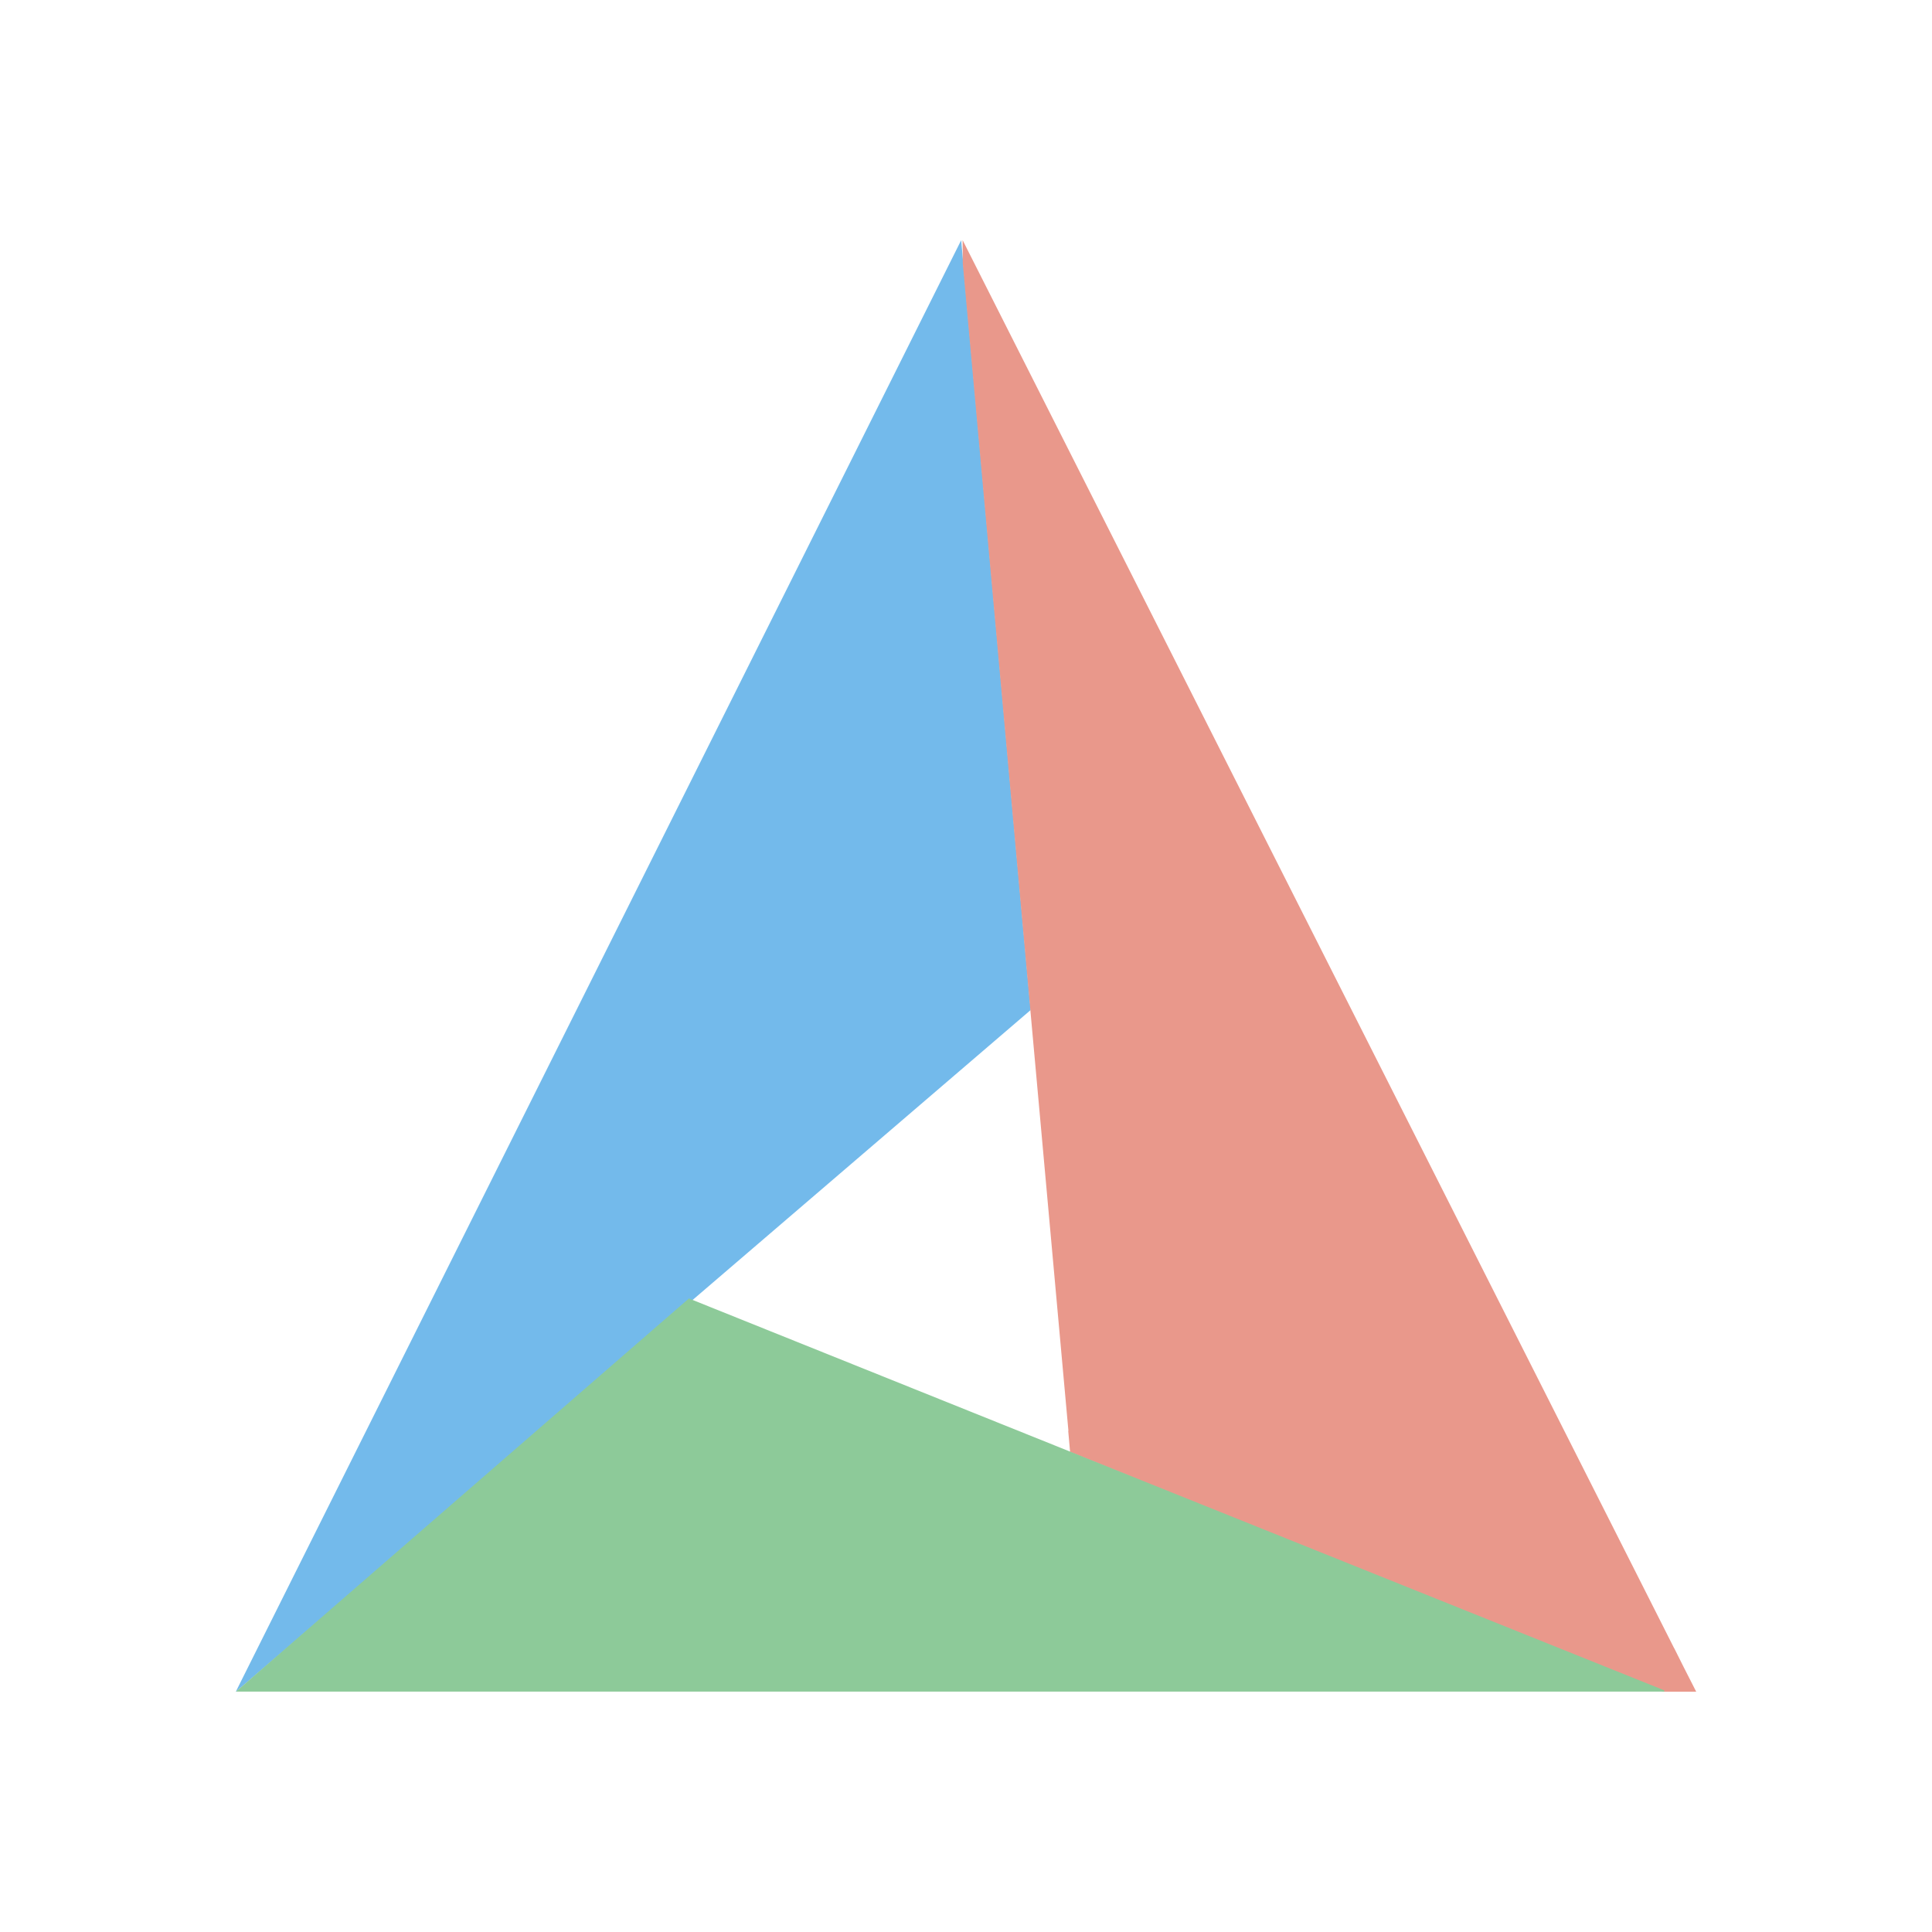
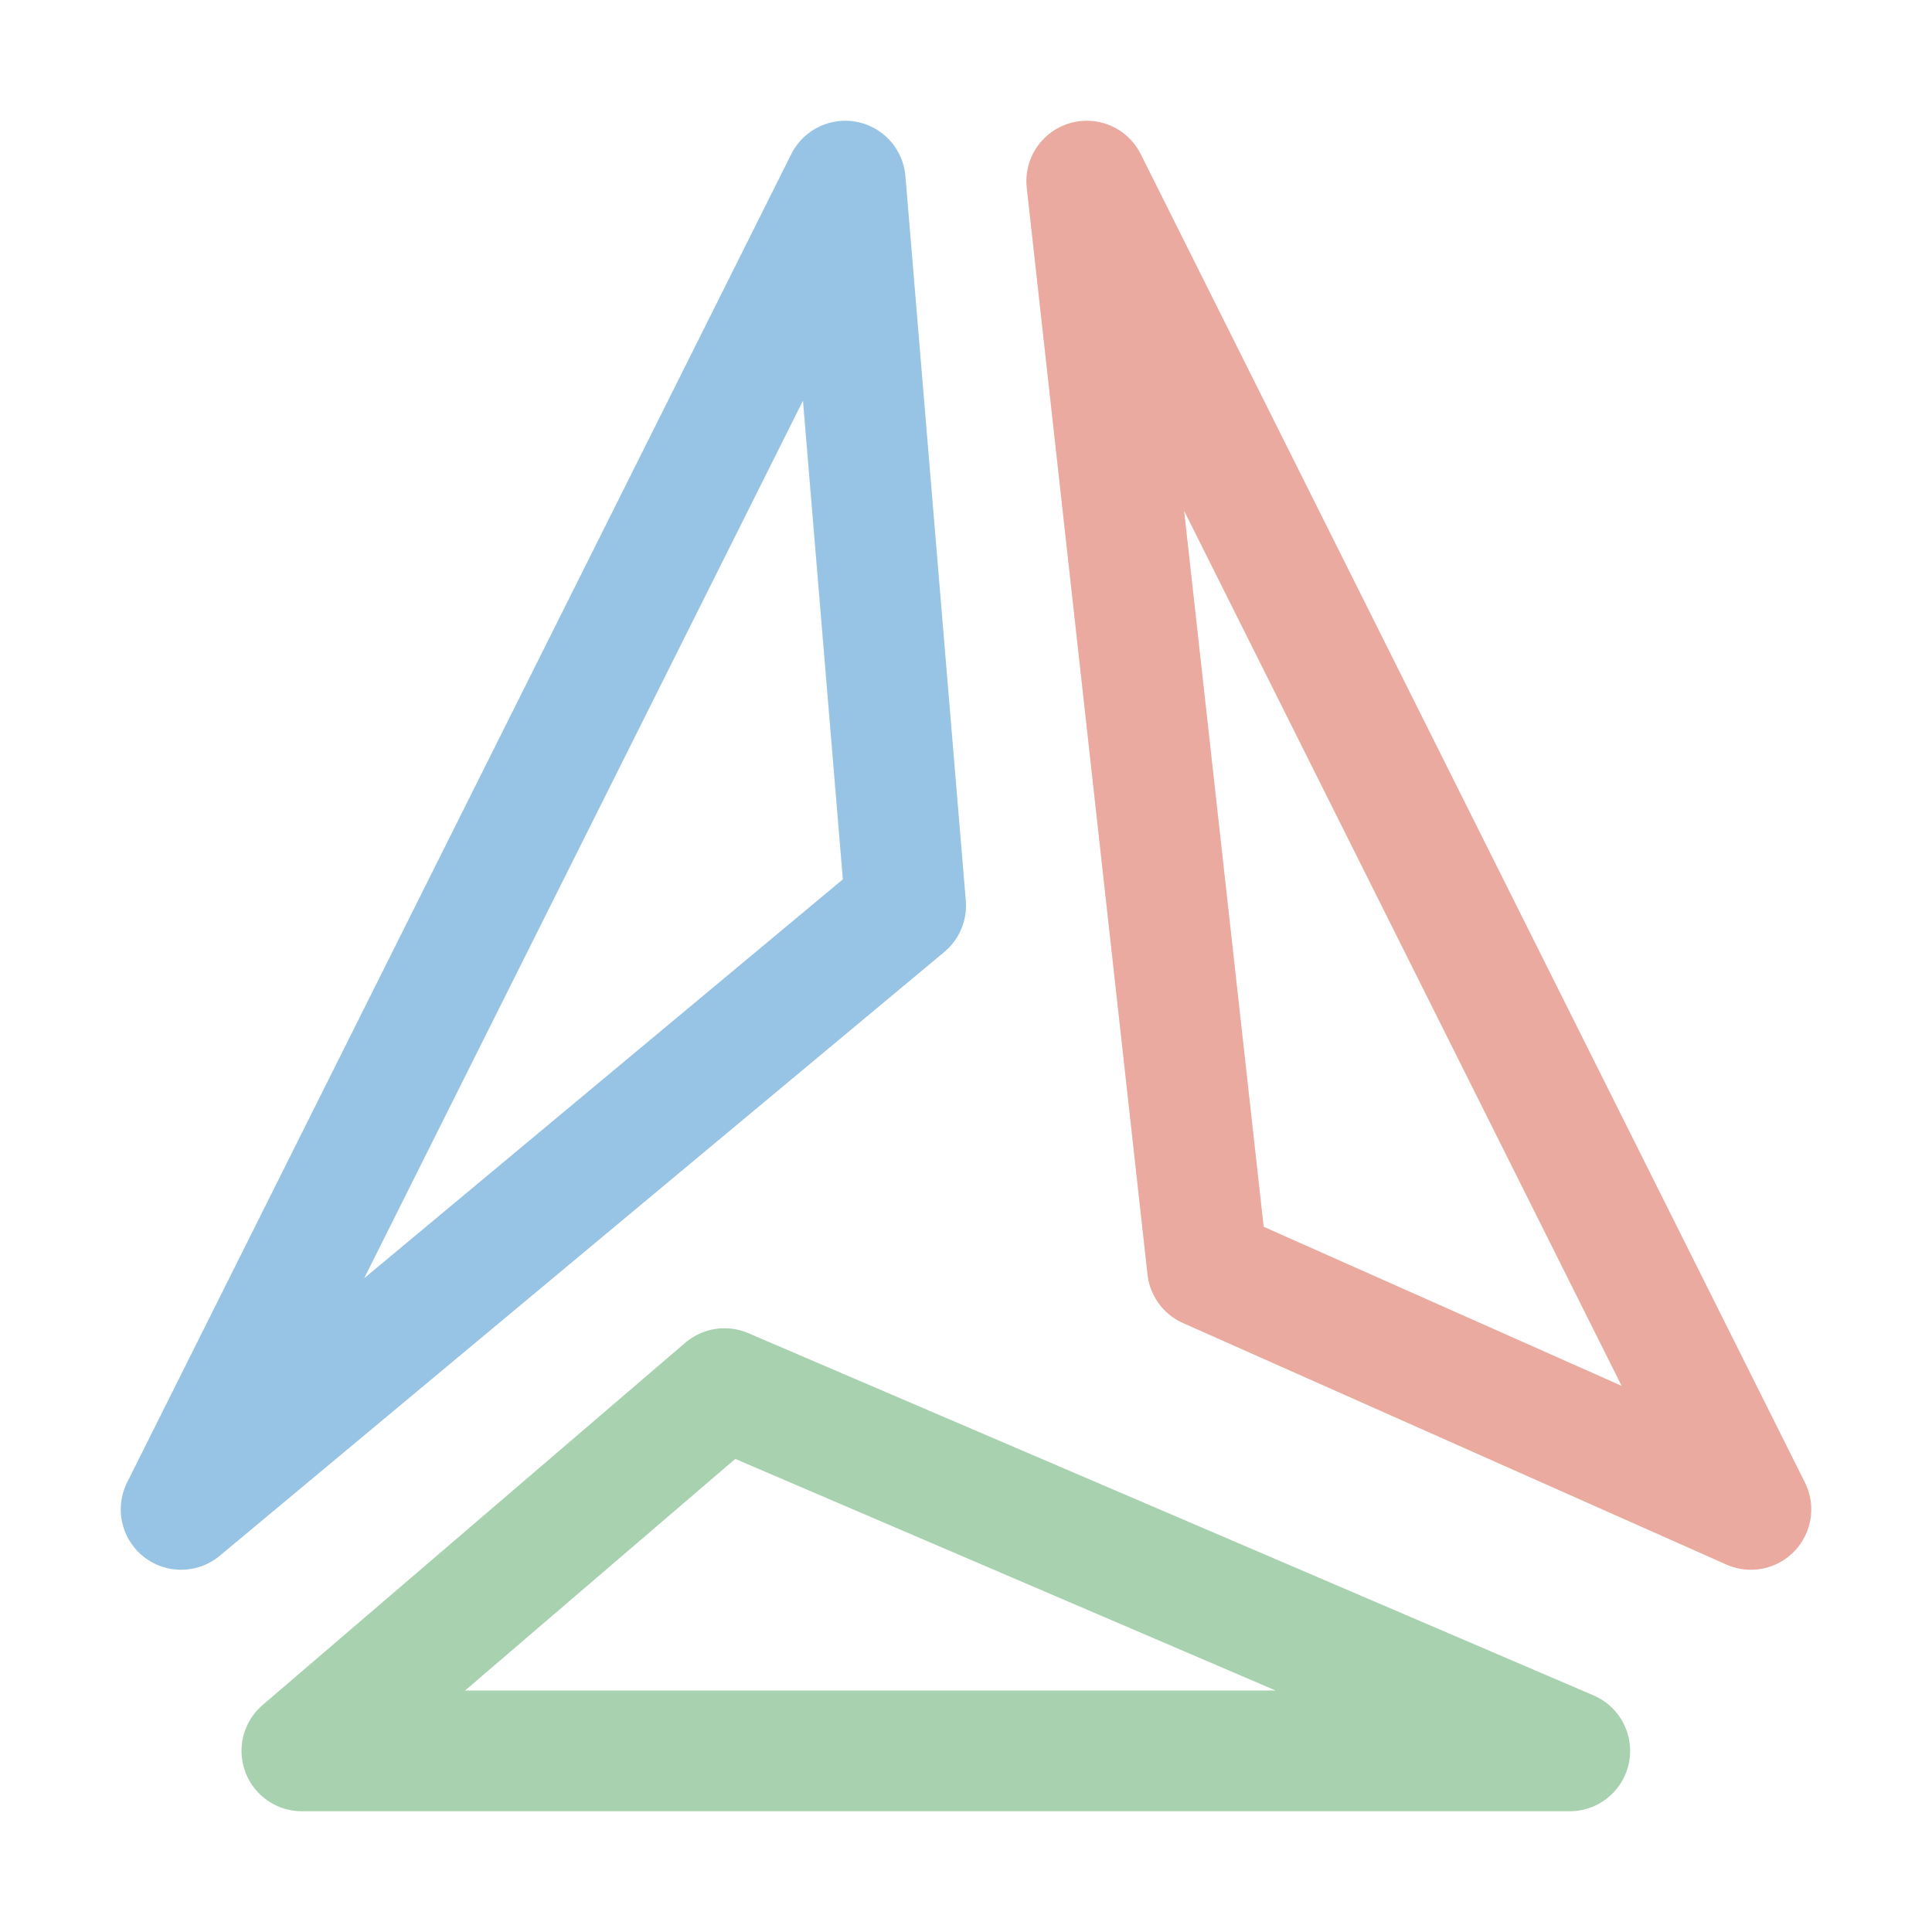
- <svg xmlns="http://www.w3.org/2000/svg" viewBox="0 0 24 24">
-   <path fill="#73BAEB" d="M11.94 2.984 2.928 21.017l9.875-8.47z" />
-   <path fill="#E9988B" d="m11.958 2.982.002.29 1.312 14.499-.002.006.023.26 7.363 2.978h.415l-.158-.31-.114-.228h-.001l-8.84-17.494z" />
-   <path fill="#8DCA99" d="m8.558 16.13-5.627 4.884h17.743v-.016z" />
+ <svg xmlns="http://www.w3.org/2000/svg" width="16" height="16" viewBox="0 0 16 16">
+   <g fill="none" stroke-linecap="round" stroke-linejoin="round">
+     <path stroke="#A8D2AF" d="m6 11.5-3.5 3H13Z" />
+     <path stroke="#EAAA9F" d="m9 1.5 5.5 11-4.5-2z" />
+     <path stroke="#97C4E5" d="m1.5 12.5 6-5-.5-6Z" />
+   </g>
</svg>
